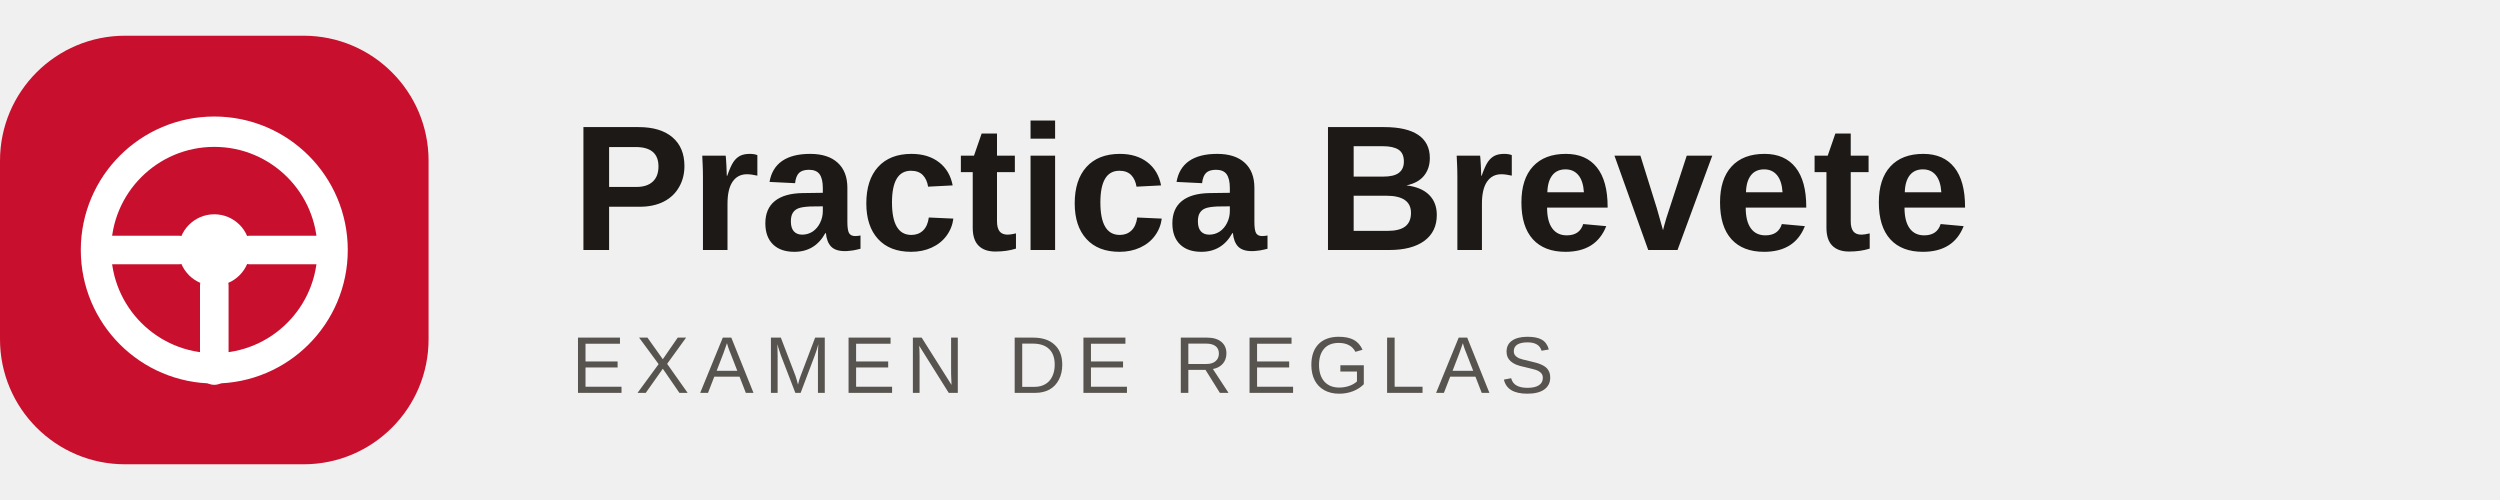
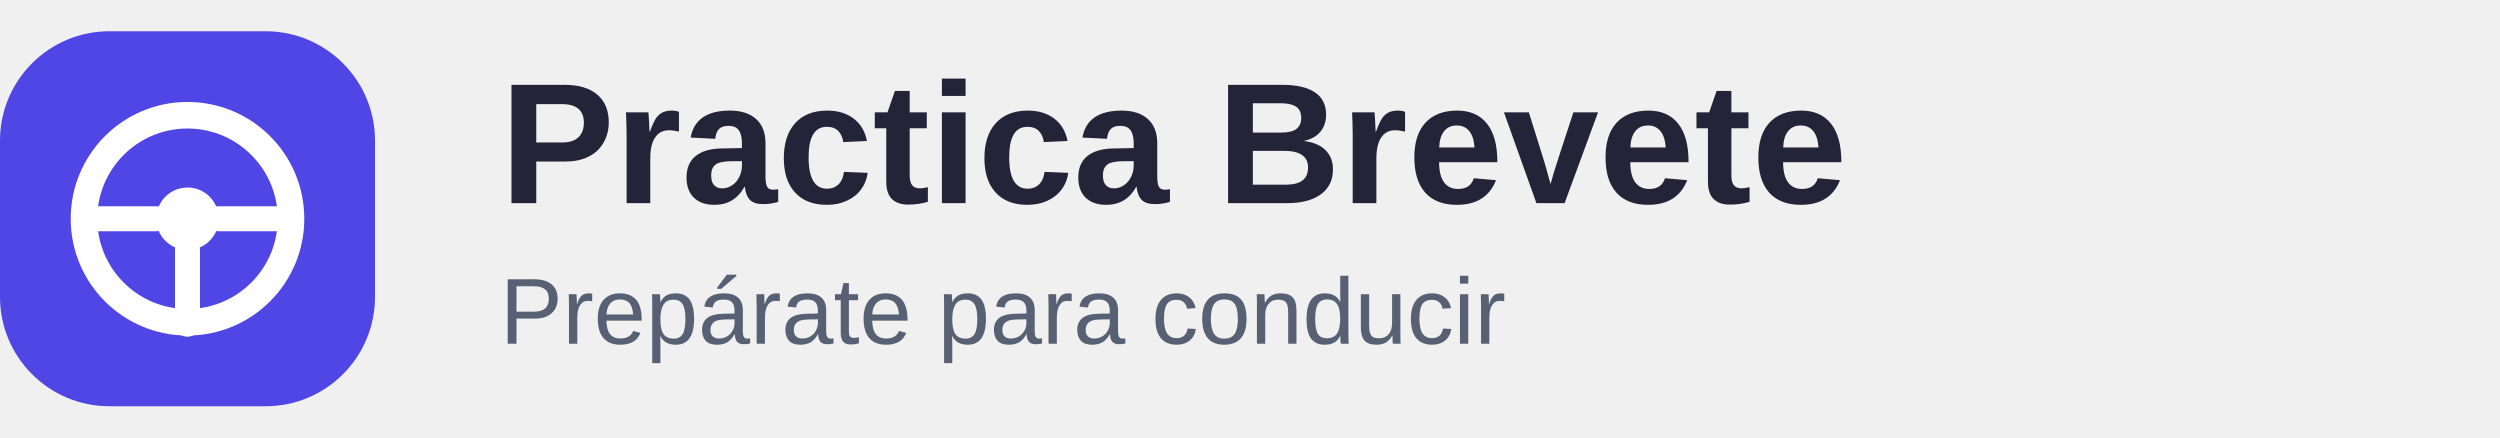
- <svg xmlns="http://www.w3.org/2000/svg" viewBox="0 0 280 56" role="img" aria-label="Practica Brevete">
-   <rect width="48" height="48" y="4" rx="14" fill="#C8102E" />
+ <svg xmlns="http://www.w3.org/2000/svg" viewBox="0 0 320 56" role="img" aria-label="Practica Brevete">
+   <rect width="48" height="48" y="4" rx="14" fill="#4F46E5" />
  <circle cx="24" cy="28" r="13.25" fill="none" stroke="#FFFFFF" stroke-width="3.4" />
  <circle cx="24" cy="28" r="4" fill="#FFFFFF" />
  <path d="M11.2 28H20M28 28h8.8M24 32v9.5" stroke="#FFFFFF" stroke-width="3.2" stroke-linecap="round" />
-   <text x="64" y="28" font-family="Public Sans, Arial, sans-serif" font-size="20" font-weight="600" fill="#1C1917">Practica <tspan font-weight="700">Brevete</tspan>
+   <text x="64" y="26" font-family="Plus Jakarta Sans, Arial, sans-serif" font-size="22" font-weight="600" fill="#242438">Practica <tspan font-weight="800">Brevete</tspan>
  </text>
-   <text x="64" y="44" font-family="Public Sans, Arial, sans-serif" font-size="9" font-weight="500" letter-spacing="1.2" fill="#57534E">EXAMEN DE REGLAS</text>
+   <text x="64" y="44" font-family="Plus Jakarta Sans, Arial, sans-serif" font-size="12" font-weight="500" fill="#586174">Prepárate para conducir</text>
</svg>
